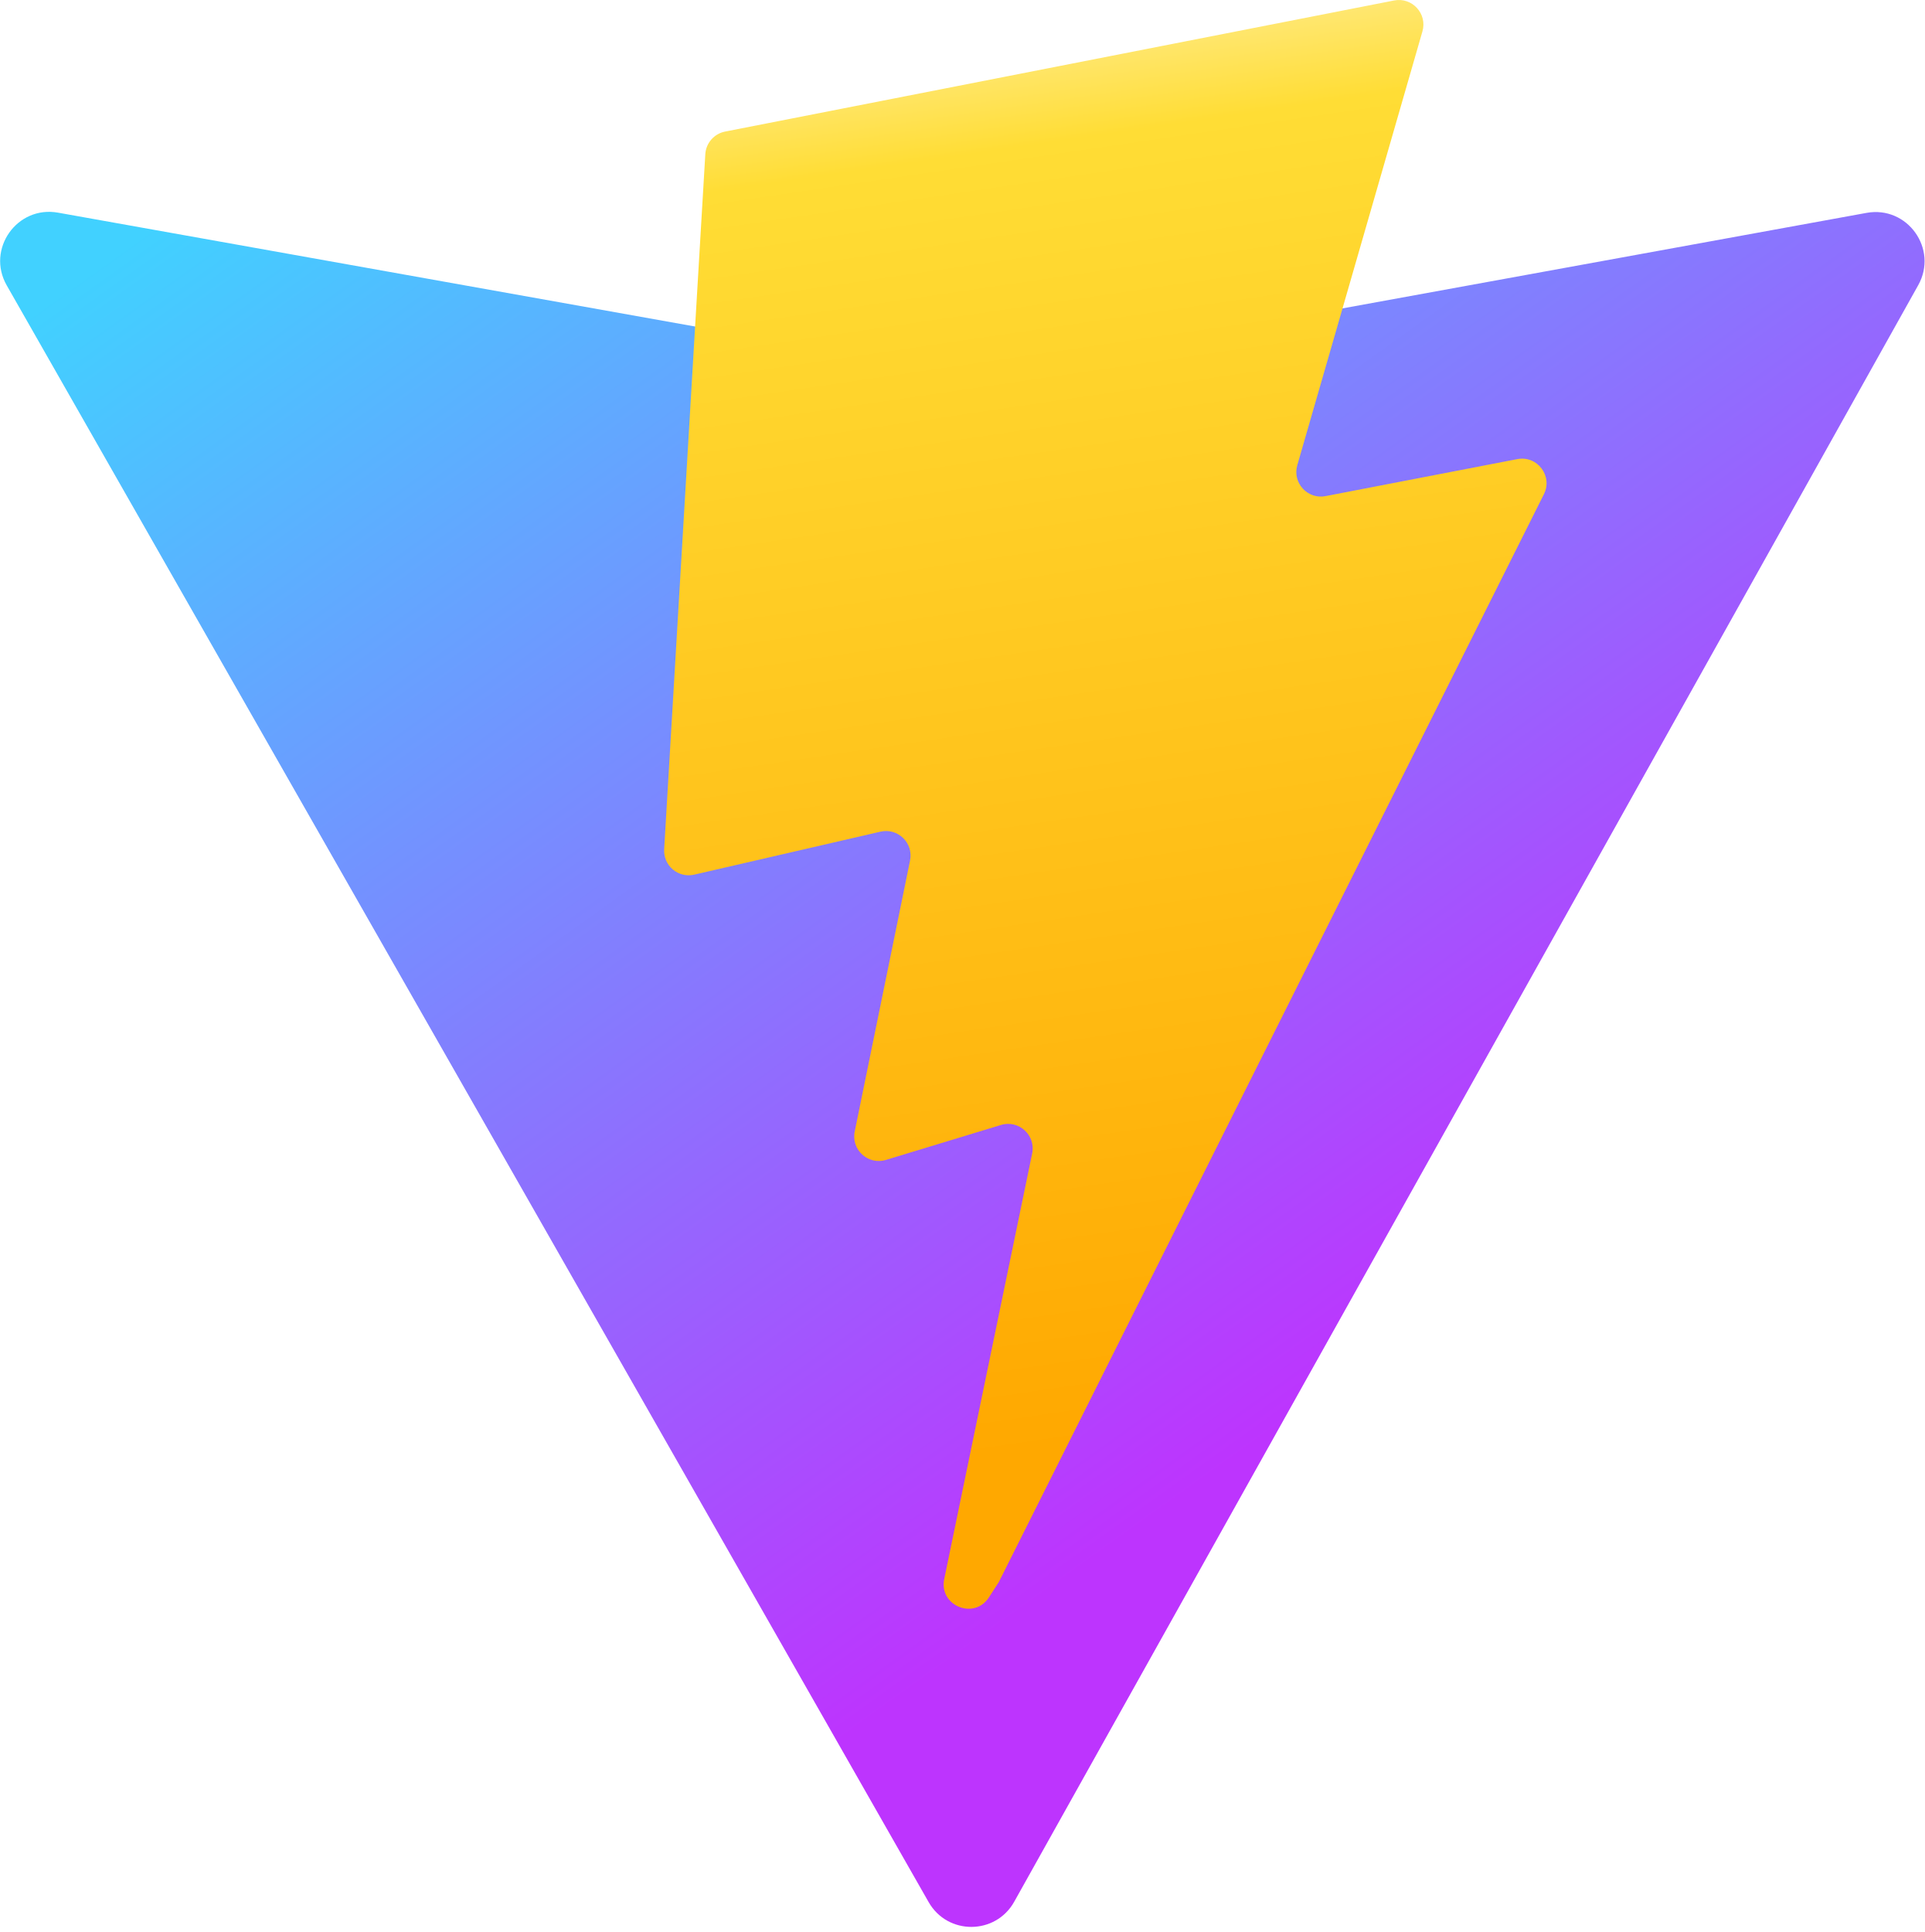
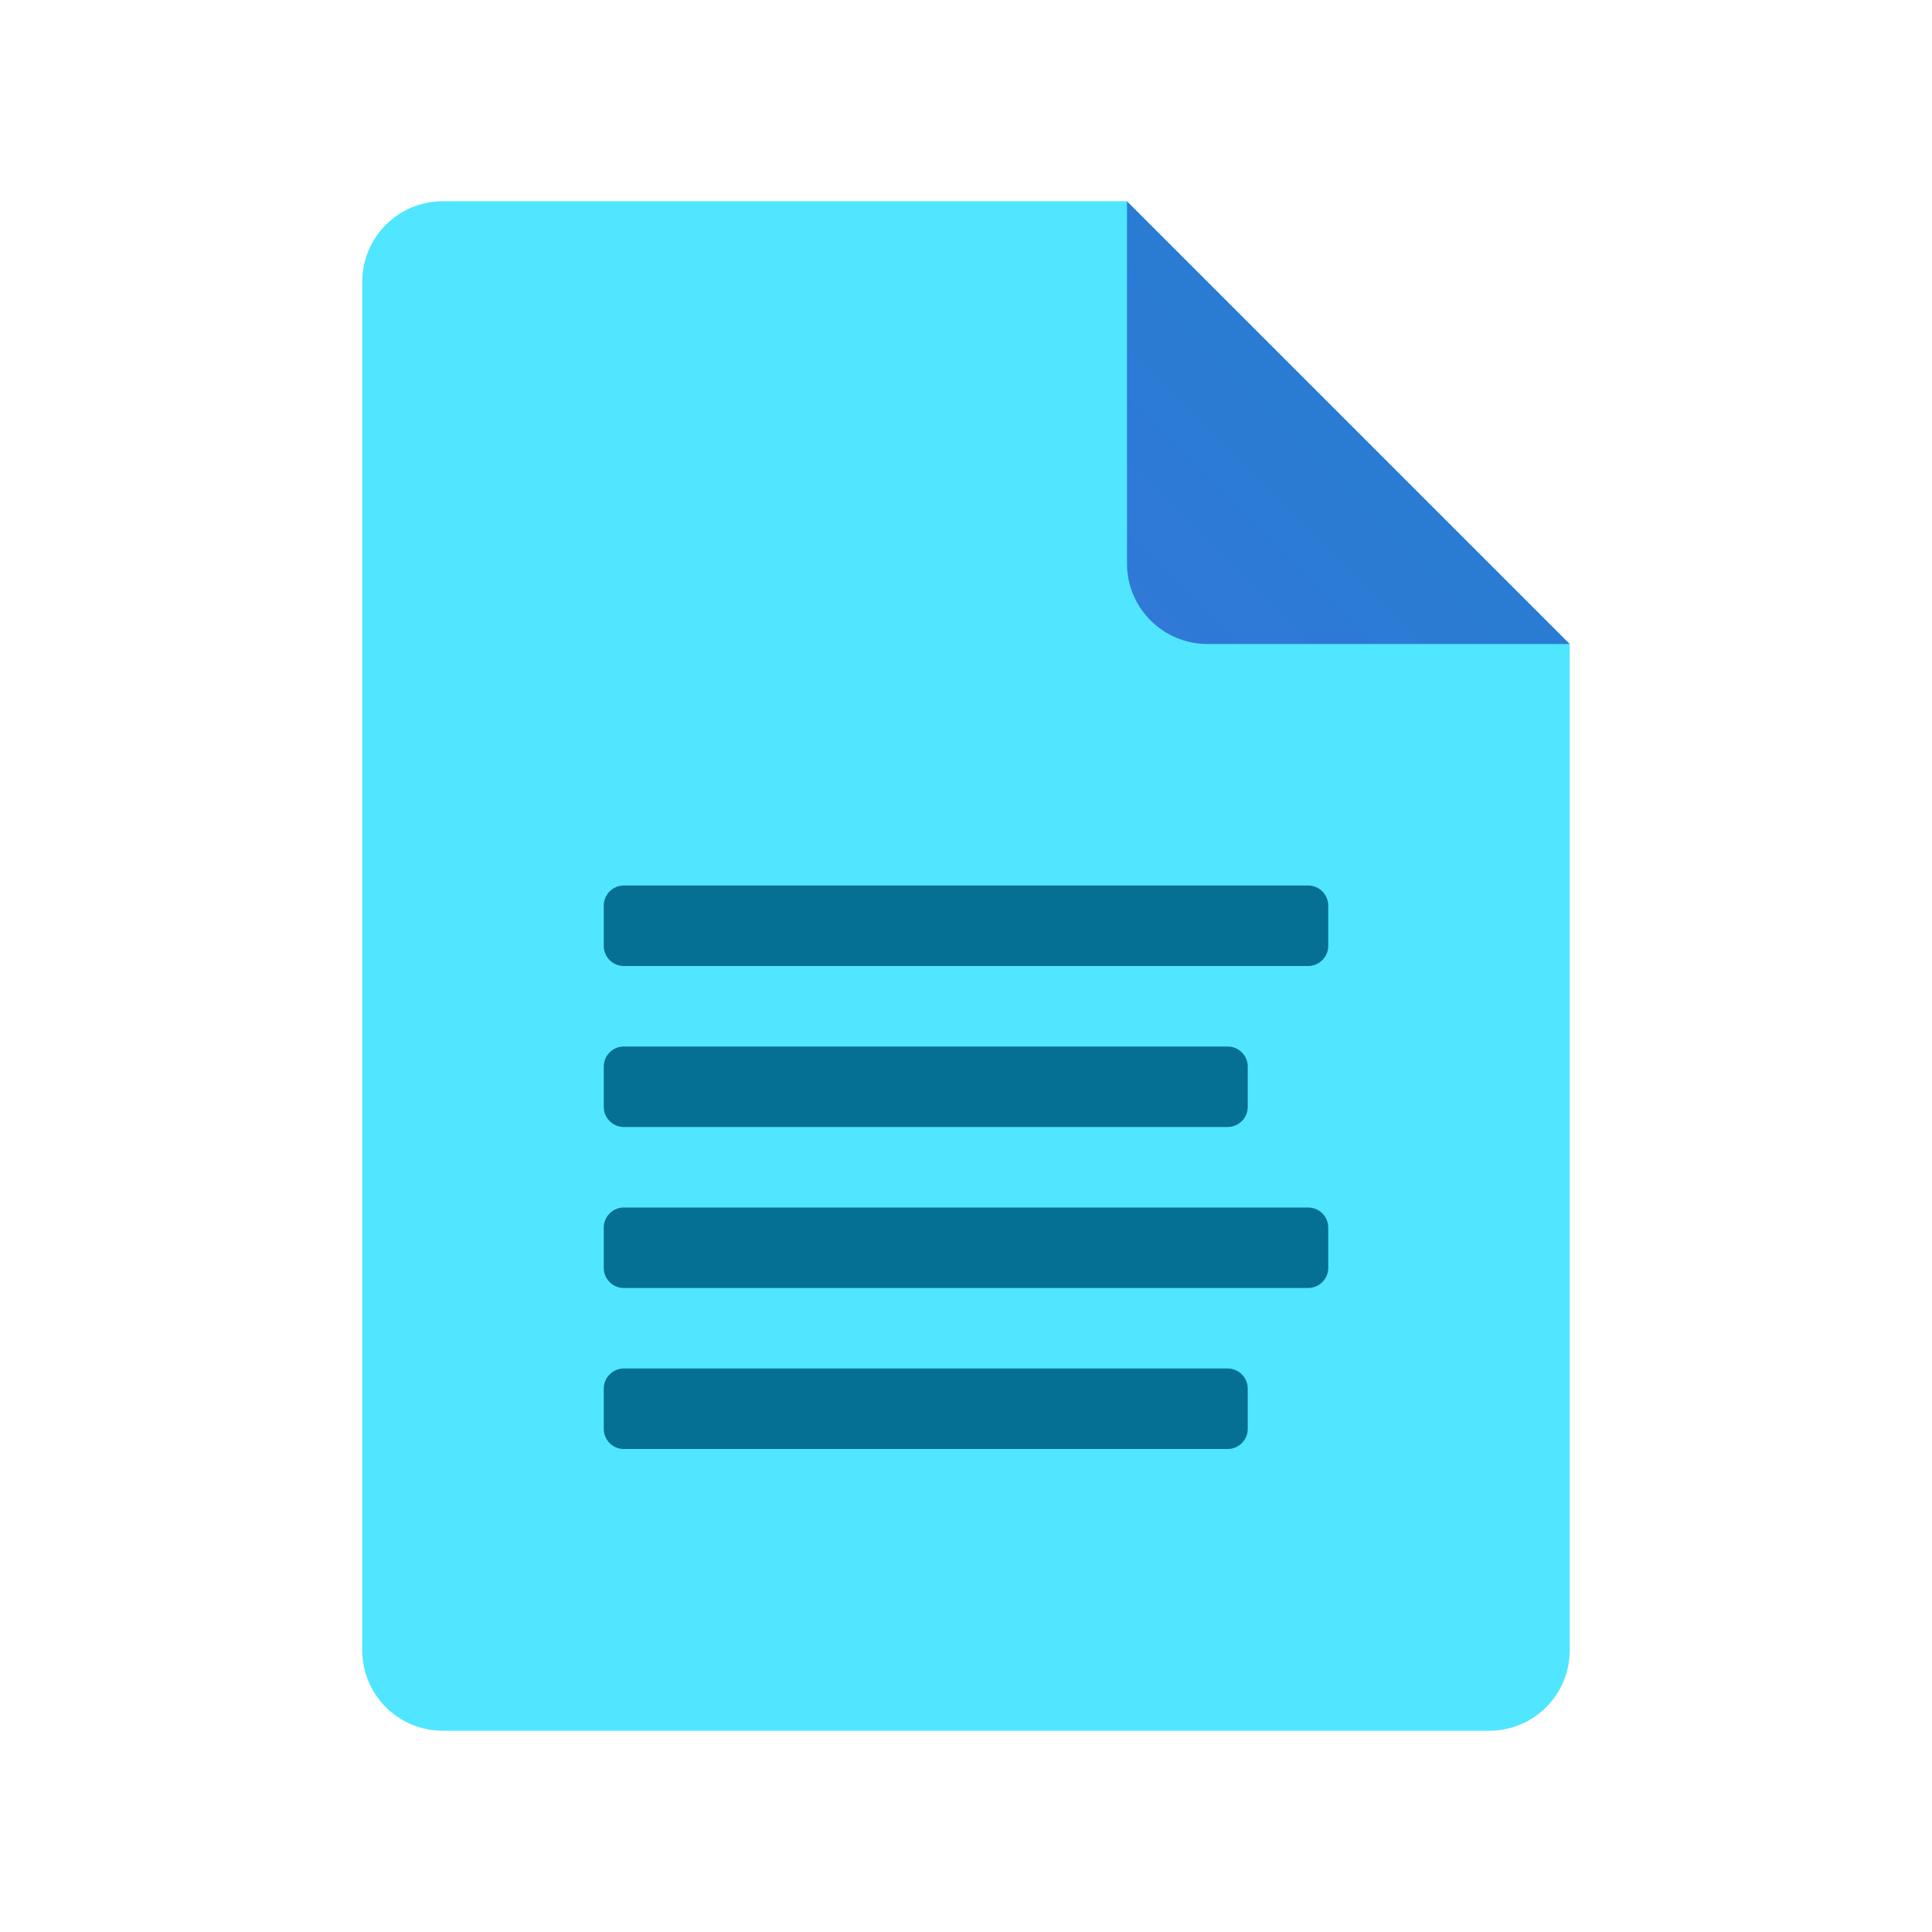
- <svg xmlns="http://www.w3.org/2000/svg" aria-hidden="true" role="img" class="iconify iconify--logos" width="31.88" height="32" preserveAspectRatio="xMidYMid meet" viewBox="0 0 256 257">
-   <defs>
-     <linearGradient id="IconifyId1813088fe1fbc01fb466" x1="-.828%" x2="57.636%" y1="7.652%" y2="78.411%">
-       <stop offset="0%" stop-color="#41D1FF" />
-       <stop offset="100%" stop-color="#BD34FE" />
-     </linearGradient>
-     <linearGradient id="IconifyId1813088fe1fbc01fb467" x1="43.376%" x2="50.316%" y1="2.242%" y2="89.03%">
-       <stop offset="0%" stop-color="#FFEA83" />
-       <stop offset="8.333%" stop-color="#FFDD35" />
-       <stop offset="100%" stop-color="#FFA800" />
-     </linearGradient>
-   </defs>
-   <path fill="url(#IconifyId1813088fe1fbc01fb466)" d="M255.153 37.938L134.897 252.976c-2.483 4.44-8.862 4.466-11.382.048L.875 37.958c-2.746-4.814 1.371-10.646 6.827-9.67l120.385 21.517a6.537 6.537 0 0 0 2.322-.004l117.867-21.483c5.438-.991 9.574 4.796 6.877 9.62Z" />
-   <path fill="url(#IconifyId1813088fe1fbc01fb467)" d="M185.432.063L96.44 17.501a3.268 3.268 0 0 0-2.634 3.014l-5.474 92.456a3.268 3.268 0 0 0 3.997 3.378l24.777-5.718c2.318-.535 4.413 1.507 3.936 3.838l-7.361 36.047c-.495 2.426 1.782 4.5 4.151 3.78l15.304-4.649c2.372-.72 4.652 1.36 4.15 3.788l-11.698 56.621c-.732 3.542 3.979 5.473 5.943 2.437l1.313-2.028l72.516-144.72c1.215-2.423-.88-5.186-3.54-4.672l-25.505 4.922c-2.396.462-4.435-1.77-3.759-4.114l16.646-57.705c.677-2.35-1.37-4.583-3.769-4.113Z" />
+ <svg xmlns="http://www.w3.org/2000/svg" viewBox="0 0 48 48" width="48px" height="48px">
+   <path fill="#50e6ff" d="M39,16v25c0,1.105-0.895,2-2,2H11c-1.105,0-2-0.895-2-2V7c0-1.105,0.895-2,2-2h17l3,8L39,16z" />
+   <linearGradient id="VWJODR~F49S8JZXNLPMJka" x1="28.529" x2="33.6" y1="2761.471" y2="2756.4" gradientTransform="translate(0 -2746)" gradientUnits="userSpaceOnUse">
+     <stop offset="0" stop-color="#3079d6" />
+     <stop offset="1" stop-color="#297cd2" />
+   </linearGradient>
+   <path fill="url(#VWJODR~F49S8JZXNLPMJka)" d="M28,5v9c0,1.105,0.895,2,2,2h9L28,5z" />
+   <path fill="#057093" d="M32.5,24h-17c-0.276,0-0.5-0.224-0.5-0.5v-1c0-0.276,0.224-0.5,0.5-0.5h17c0.276,0,0.5,0.224,0.5,0.5 v1C33,23.776,32.776,24,32.5,24z" />
+   <path fill="#057093" d="M30.5,28h-15c-0.276,0-0.5-0.224-0.5-0.5v-1c0-0.276,0.224-0.5,0.5-0.5h15c0.276,0,0.5,0.224,0.5,0.5 v1C31,27.776,30.776,28,30.5,28z" />
+   <path fill="#057093" d="M32.5,32h-17c-0.276,0-0.5-0.224-0.5-0.5v-1c0-0.276,0.224-0.5,0.5-0.5h17c0.276,0,0.5,0.224,0.5,0.5 v1C33,31.776,32.776,32,32.5,32z" />
+   <path fill="#057093" d="M30.5,36h-15c-0.276,0-0.5-0.224-0.5-0.5v-1c0-0.276,0.224-0.5,0.5-0.5h15c0.276,0,0.5,0.224,0.5,0.5 v1C31,35.776,30.776,36,30.5,36z" />
</svg>
